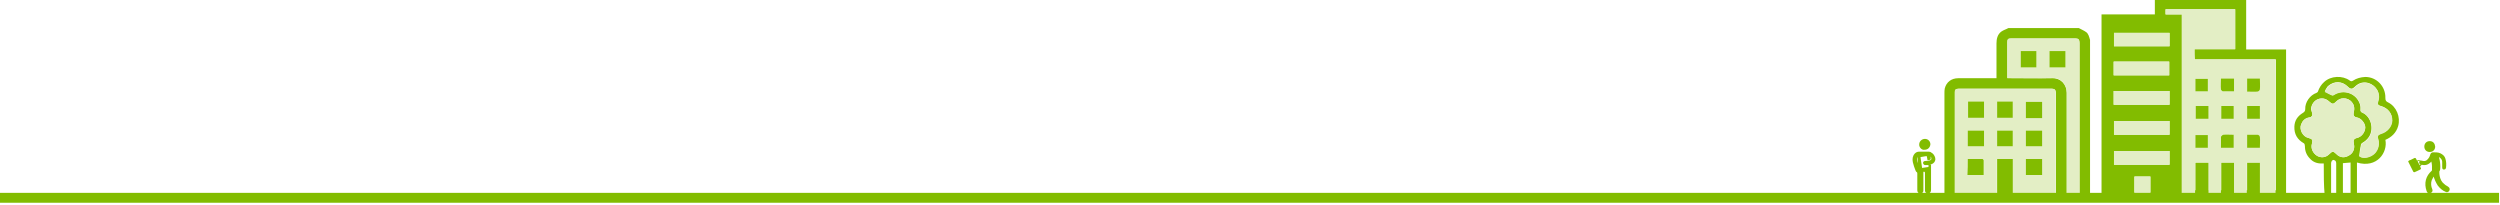
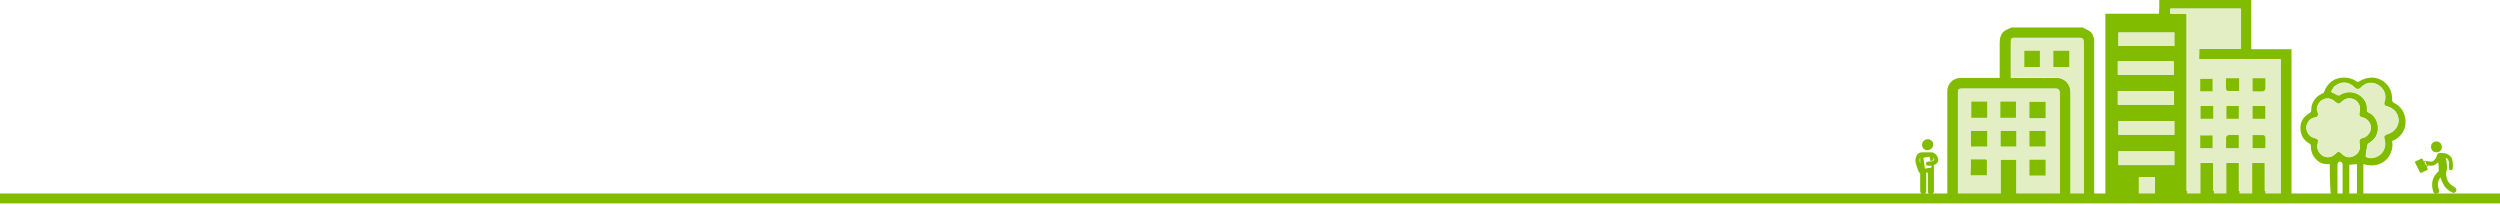
- <svg xmlns="http://www.w3.org/2000/svg" version="1.1" id="Layer_1" x="0px" y="0px" viewBox="0 0 783 64" style="enable-background:new 0 0 783 64;" xml:space="preserve">
+ <svg xmlns="http://www.w3.org/2000/svg" version="1.1" id="Layer_1" x="0px" y="0px" viewBox="0 -12 783 64" style="enable-background:new 0 -12 783 64;" xml:space="preserve">
  <style type="text/css">
	.st0{fill:#82BC00;}
	.st1{fill:#E3EEC5;}
</style>
  <g>
    <g>
      <g>
        <g>
-           <path class="st0" d="M654.6,12.5c0,16.5,0,33.1,0,49.6c-1.1,0-2.2,0-3.3,0c0-0.1,0-0.3,0-0.4c0-13,0-26.1,0-39.1      c0-3,0-6.1,0-9.1c0-1-0.3-1.4-1.2-1.4c-6.8,0-13.6,0-20.3,0c-0.9,0-1.1,0.3-1.1,1.1c0,3.5,0,7,0,10.6c0,0.2,0,0.4,0,0.7      c0.4,0,0.6,0,0.9,0c4.4,0,8.8,0.1,13.1,0c2.8-0.1,4.6,2,4.6,4.6c0,11,0,22,0,33.1c-12.8,0-25.6,0-38.3,0c0-0.2,0-0.3,0-0.5      c0-10.8,0-21.7,0-32.5c0-0.5,0-1,0.1-1.5c0.5-2,2.1-3.2,4.2-3.2c3.7,0,7.5,0,11.2,0c0.2,0,0.5,0,0.8,0c0-0.3,0-0.5,0-0.7      c0-3.4,0-6.8,0-10.2c0-1.4,0.3-2.8,1.5-3.7c0.7-0.5,1.5-0.7,2.2-1.1c7.4,0,14.7,0,22.1,0c0.7,0.4,1.5,0.7,2.2,1.2      C654.1,10.5,654.3,11.5,654.6,12.5z M643.9,61.6c0-0.3,0-0.6,0-0.8c0-8.1,0-19.2,0-27.3c0-1.5,0-3,0-4.5c0-0.8-0.4-1.2-1.1-1.2      c-9.8,0-19.6,0-29.4,0c-0.8,0-1.1,0.3-1.1,1.1c0,9.7,0,22.4,0,32c0,0.2,0,0.4,0,0.7c4.4,0,8.8,0,13.2,0c0-3,0-8.9,0-11.8      c1.7,0,3.3,0,5,0c0,3,0,8.9,0,11.8C635,61.6,639.4,61.6,643.9,61.6z" />
-           <path class="st1" d="M647.3,62.1c0-11,0-22,0-33.1c0-2.6-1.9-4.7-4.6-4.6c-4.4,0.1-8.7,0-13.1,0c-0.3,0-0.5,0-0.9,0      c0-0.2,0-0.5,0-0.7c0-3.5,0-7,0-10.6c0-0.9,0.3-1.1,1.1-1.1c6.8,0,13.6,0,20.3,0c0.9,0,1.2,0.4,1.2,1.4c0,3,0,6.1,0,9.1      c0,13,0,26.1,0,39.1c0,0.1,0,0.3,0,0.4C649.9,62.1,648.6,62.1,647.3,62.1z M641.9,16c0,1.7,0,3.4,0,5.1c1.7,0,3.4,0,5,0      c0-1.7,0-3.4,0-5.1C645.2,16,643.6,16,641.9,16z M637.8,16c-1.7,0-3.3,0-4.9,0c0,1.7,0,3.4,0,5.1c1.7,0,3.3,0,4.9,0      C637.8,19.4,637.8,17.7,637.8,16z" />
-           <path class="st1" d="M643.9,61.6c-4.5,0-9,0-13.5,0c0-2.9,0-8.9,0-11.8c-1.7,0-3.3,0-5,0c0,2.9,0,8.8,0,11.8      c-4.4,0-8.8,0-13.2,0c0-0.2,0-0.4,0-0.7c0-9.7,0-22.4,0-32c0-0.8,0.3-1.1,1.1-1.1c9.8,0,19.6,0,29.4,0c0.7,0,1.1,0.4,1.1,1.2      c0,1.5,0,3,0,4.5c0,8.1,0,19.2,0,27.3C643.9,61,643.9,61.3,643.9,61.6z M621.4,36.9c0-1.7,0-3.4,0-5.1c-1.7,0-3.4,0-5,0      c0,1.7,0,3.4,0,5.1C618,36.9,619.6,36.9,621.4,36.9z M639.6,31.9c-1.7,0-3.4,0-5.1,0c0,1.7,0,3.4,0,5.1c1.7,0,3.4,0,5.1,0      C639.6,35.2,639.6,33.6,639.6,31.9z M634.5,54.8c1.7,0,3.4,0,5.1,0c0-1.7,0-3.3,0-5c-1.7,0-3.4,0-5.1,0      C634.5,51.5,634.5,53.2,634.5,54.8z M616.3,49.8c0,1.8,0,3.4,0,5c1.7,0,3.4,0,5.1,0c0-1.6,0-3.1,0-4.6c0-0.2-0.3-0.4-0.4-0.4      C619.4,49.8,617.9,49.8,616.3,49.8z M625.5,36.9c1.7,0,3.3,0,4.9,0c0-1.7,0-3.4,0-5.1c-1.7,0-3.3,0-4.9,0      C625.5,33.6,625.5,35.2,625.5,36.9z M621.4,40.9c-1.7,0-3.4,0-5.1,0c0,1.7,0,3.3,0,4.9c1.7,0,3.4,0,5.1,0      C621.4,44.2,621.4,42.6,621.4,40.9z M639.6,45.8c0-1.7,0-3.3,0-4.9c-1.7,0-3.4,0-5.1,0c0,1.7,0,3.3,0,4.9      C636.2,45.8,637.9,45.8,639.6,45.8z M630.4,45.8c0-1.7,0-3.3,0-4.9c-1.7,0-3.3,0-4.9,0c0,1.7,0,3.3,0,4.9      C627.1,45.8,628.7,45.8,630.4,45.8z" />
-           <path class="st0" d="M641.9,16c1.7,0,3.3,0,5,0c0,1.7,0,3.3,0,5.1c-1.7,0-3.3,0-5,0C641.9,19.4,641.9,17.8,641.9,16z" />
-           <path class="st0" d="M637.8,16c0,1.7,0,3.4,0,5.1c-1.6,0-3.3,0-4.9,0c0-1.7,0-3.4,0-5.1C634.5,16,636.1,16,637.8,16z" />
-           <path class="st0" d="M621.4,36.9c-1.7,0-3.3,0-5,0c0-1.7,0-3.4,0-5.1c1.7,0,3.3,0,5,0C621.4,33.5,621.4,35.2,621.4,36.9z" />
-           <path class="st0" d="M639.6,31.9c0,1.7,0,3.4,0,5.1c-1.7,0-3.3,0-5.1,0c0-1.7,0-3.3,0-5.1C636.2,31.9,637.9,31.9,639.6,31.9z" />
-           <path class="st0" d="M634.5,54.8c0-1.7,0-3.3,0-5c1.7,0,3.4,0,5.1,0c0,1.7,0,3.3,0,5C637.9,54.8,636.2,54.8,634.5,54.8z" />
-           <path class="st0" d="M616.3,49.8c1.6,0,3.1,0,4.6,0c0.2,0,0.4,0.3,0.4,0.4c0,1.5,0,3,0,4.6c-1.7,0-3.4,0-5.1,0      C616.3,53.2,616.3,51.5,616.3,49.8z" />
-           <path class="st0" d="M625.5,36.9c0-1.7,0-3.4,0-5.1c1.6,0,3.2,0,4.9,0c0,1.7,0,3.3,0,5.1C628.8,36.9,627.2,36.9,625.5,36.9z" />
-           <path class="st0" d="M621.4,40.9c0,1.7,0,3.2,0,4.9c-1.7,0-3.4,0-5.1,0c0-1.6,0-3.2,0-4.9C618,40.9,619.7,40.9,621.4,40.9z" />
-           <path class="st0" d="M639.6,45.8c-1.7,0-3.4,0-5.1,0c0-1.6,0-3.2,0-4.9c1.7,0,3.3,0,5.1,0C639.6,42.5,639.6,44.1,639.6,45.8z" />
-           <path class="st0" d="M630.4,45.8c-1.7,0-3.3,0-4.9,0c0-1.6,0-3.3,0-4.9c1.6,0,3.3,0,4.9,0C630.4,42.5,630.4,44.1,630.4,45.8z" />
+           <path class="st0" d="M655.9,0.3c0,16.6,0,33.4,0,50c-1.1,0-2.2,0-3.3,0c0-0.1,0-0.3,0-0.4c0-13.1,0-26.3,0-39.4c0-3,0-6.1,0-9.2      c0-1-0.3-1.4-1.2-1.4c-6.9,0-13.7,0-20.5,0c-0.9,0-1.1,0.3-1.1,1.1c0,3.5,0,7.1,0,10.7c0,0.2,0,0.4,0,0.7c0.4,0,0.6,0,0.9,0      c4.4,0,8.9,0.1,13.2,0c2.8-0.1,4.6,2,4.6,4.6c0,11.1,0,22.2,0,33.4c-12.9,0-25.8,0-38.6,0c0-0.2,0-0.3,0-0.5      c0-10.9,0-21.9,0-32.8c0-0.5,0-1,0.1-1.5c0.5-2,2.1-3.2,4.2-3.2c3.7,0,7.6,0,11.3,0c0.2,0,0.5,0,0.8,0c0-0.3,0-0.5,0-0.7      c0-3.4,0-6.9,0-10.3c0-1.4,0.3-2.8,1.5-3.7c0.7-0.5,1.5-0.7,2.2-1.1c7.5,0,14.8,0,22.3,0c0.7,0.4,1.5,0.7,2.2,1.2      C655.4-1.7,655.6-0.7,655.9,0.3z M645.1,49.8c0-0.3,0-0.6,0-0.8c0-8.2,0-19.4,0-27.5c0-1.5,0-3,0-4.5c0-0.8-0.4-1.2-1.1-1.2      c-9.9,0-19.8,0-29.6,0c-0.8,0-1.1,0.3-1.1,1.1c0,9.8,0,22.6,0,32.3c0,0.2,0,0.4,0,0.7c4.4,0,8.9,0,13.3,0c0-3,0-9,0-11.9      c1.7,0,3.3,0,5,0c0,3,0,9,0,11.9C636.1,49.8,640.5,49.8,645.1,49.8z" />
+           <path class="st1" d="M648.5,50.3c0-11.1,0-22.2,0-33.4c0-2.6-1.9-4.7-4.6-4.6c-4.4,0.1-8.8,0-13.2,0c-0.3,0-0.5,0-0.9,0      c0-0.2,0-0.5,0-0.7c0-3.5,0-7.1,0-10.7c0-0.9,0.3-1.1,1.1-1.1c6.9,0,13.7,0,20.5,0c0.9,0,1.2,0.4,1.2,1.4c0,3,0,6.1,0,9.2      c0,13.1,0,26.3,0,39.4c0,0.1,0,0.3,0,0.4C651.1,50.3,649.8,50.3,648.5,50.3z M643.1,3.9c0,1.7,0,3.4,0,5.1c1.7,0,3.4,0,5,0      c0-1.7,0-3.4,0-5.1C646.4,3.9,644.8,3.9,643.1,3.9z M638.9,3.9c-1.7,0-3.3,0-4.9,0c0,1.7,0,3.4,0,5.1c1.7,0,3.3,0,4.9,0      C638.9,7.3,638.9,5.6,638.9,3.9z" />
+           <path class="st1" d="M645.1,49.8c-4.5,0-9.1,0-13.6,0c0-2.9,0-9,0-11.9c-1.7,0-3.3,0-5,0c0,2.9,0,8.9,0,11.9      c-4.4,0-8.9,0-13.3,0c0-0.2,0-0.4,0-0.7c0-9.8,0-22.6,0-32.3c0-0.8,0.3-1.1,1.1-1.1c9.9,0,19.8,0,29.6,0c0.7,0,1.1,0.4,1.1,1.2      c0,1.5,0,3,0,4.5c0,8.2,0,19.4,0,27.5C645.1,49.2,645.1,49.5,645.1,49.8z M622.4,24.9c0-1.7,0-3.4,0-5.1c-1.7,0-3.4,0-5,0      c0,1.7,0,3.4,0,5.1C619,24.9,620.6,24.9,622.4,24.9z M640.7,19.9c-1.7,0-3.4,0-5.1,0c0,1.7,0,3.4,0,5.1c1.7,0,3.4,0,5.1,0      C640.7,23.2,640.7,21.6,640.7,19.9z M635.6,43c1.7,0,3.4,0,5.1,0c0-1.7,0-3.3,0-5c-1.7,0-3.4,0-5.1,0      C635.6,39.7,635.6,41.4,635.6,43z M617.3,37.9c0,1.8,0,3.4,0,5c1.7,0,3.4,0,5.1,0c0-1.6,0-3.1,0-4.6c0-0.2-0.3-0.4-0.4-0.4      C620.4,37.9,618.9,37.9,617.3,37.9z M626.5,24.9c1.7,0,3.3,0,4.9,0c0-1.7,0-3.4,0-5.1c-1.7,0-3.3,0-4.9,0      C626.5,21.6,626.5,23.2,626.5,24.9z M622.4,29c-1.7,0-3.4,0-5.1,0c0,1.7,0,3.3,0,4.9c1.7,0,3.4,0,5.1,0      C622.4,32.3,622.4,30.7,622.4,29z M640.7,33.9c0-1.7,0-3.3,0-4.9c-1.7,0-3.4,0-5.1,0c0,1.7,0,3.3,0,4.9      C637.3,33.9,639,33.9,640.7,33.9z M631.5,33.9c0-1.7,0-3.3,0-4.9c-1.7,0-3.3,0-4.9,0c0,1.7,0,3.3,0,4.9      C628.1,33.9,629.8,33.9,631.5,33.9z" />
+           <path class="st0" d="M643.1,3.9c1.7,0,3.3,0,5,0c0,1.7,0,3.3,0,5.1c-1.7,0-3.3,0-5,0C643.1,7.3,643.1,5.7,643.1,3.9z" />
+           <path class="st0" d="M638.9,3.9c0,1.7,0,3.4,0,5.1c-1.6,0-3.3,0-4.9,0c0-1.7,0-3.4,0-5.1C635.6,3.9,637.2,3.9,638.9,3.9z" />
+           <path class="st0" d="M622.4,24.9c-1.7,0-3.3,0-5,0c0-1.7,0-3.4,0-5.1c1.7,0,3.3,0,5,0C622.4,21.5,622.4,23.2,622.4,24.9z" />
+           <path class="st0" d="M640.7,19.9c0,1.7,0,3.4,0,5.1c-1.7,0-3.3,0-5.1,0c0-1.7,0-3.3,0-5.1C637.3,19.9,639,19.9,640.7,19.9z" />
+           <path class="st0" d="M635.6,43c0-1.7,0-3.3,0-5c1.7,0,3.4,0,5.1,0c0,1.7,0,3.3,0,5C639,43,637.3,43,635.6,43z" />
+           <path class="st0" d="M617.3,37.9c1.6,0,3.1,0,4.6,0c0.2,0,0.4,0.3,0.4,0.4c0,1.5,0,3,0,4.6c-1.7,0-3.4,0-5.1,0      C617.3,41.4,617.3,39.7,617.3,37.9z" />
+           <path class="st0" d="M626.5,24.9c0-1.7,0-3.4,0-5.1c1.6,0,3.2,0,4.9,0c0,1.7,0,3.3,0,5.1C629.9,24.9,628.2,24.9,626.5,24.9z" />
+           <path class="st0" d="M622.4,29c0,1.7,0,3.2,0,4.9c-1.7,0-3.4,0-5.1,0c0-1.6,0-3.2,0-4.9C619,29,620.7,29,622.4,29z" />
+           <path class="st0" d="M640.7,33.9c-1.7,0-3.4,0-5.1,0c0-1.6,0-3.2,0-4.9c1.7,0,3.3,0,5.1,0C640.7,30.6,640.7,32.2,640.7,33.9z" />
+           <path class="st0" d="M631.5,33.9c-1.7,0-3.3,0-4.9,0c0-1.6,0-3.3,0-4.9c1.6,0,3.3,0,4.9,0C631.5,30.6,631.5,32.2,631.5,33.9z" />
        </g>
        <g>
-           <path class="st0" d="M674.9,0c9.5,0,19.1,0,28.6,0c0,6.1,0,9.3,0,15.5c4.3,0,8.4,0,12.5,0c0,14.8,0,31.4,0,46.3      c1.1,0,2.3,0,3.5,0c0,1.2,0,0.2,0,1.3c-21.5,0-43,0-64.4,0c0-1.1,0-0.1,0-1.3c1.1,0,2,0,3.1,0c0-18.5,0-38.8,0-57.3      c5.6,0,11.1,0,16.7,0C674.9,1.9,674.9,2.4,674.9,0z M687.3,15.4c4.3,0,8.5,0,12.8,0c0-4.9,0-7.7,0-12.5c-7.3,0-14.5,0-21.8,0      c0,1.2,0,0.4,0,1.6c1.7,0,3.3,0,5.1,0c0,18.4,0,36.7,0,55.1c1.4,0,2.7,0,4.2,0c0-2.9,0-5.8,0-8.7c1.4,0,2.7,0,4.2,0      c0,3,0,5.8,0,8.7c1.3,0,2.5,0,3.9,0c0-3,0-5.8,0-8.7c1.5,0,2.7,0,4.1,0c0,3,0,5.8,0,8.7c1.4,0,2.6,0,4,0c0-3,0-5.9,0-8.7      c1.4,0,2.7,0,4.1,0c0,3,0,5.8,0,8.7c1.7,0,3.3,0,4.9,0c0-13.7,0-27.2,0-41c-8.5,0-17,0-25.4,0C687.3,17.5,687.3,16.6,687.3,15.4      z M662,23.6c5.9,0,11.7,0,17.4,0c0-1.5,0-2.9,0-4.3c-5.9,0-11.6,0-17.4,0C662,20.9,662,22.2,662,23.6z M679.5,37.9      c-5.9,0-11.7,0-17.4,0c0,1.5,0,2.9,0,4.3c5.9,0,11.6,0,17.4,0C679.5,40.8,679.5,39.4,679.5,37.9z M679.5,14.5c0-1.4,0-2.8,0-4.2      c-5.9,0-11.7,0-17.4,0c0,1.5,0,2.8,0,4.2C667.9,14.5,673.7,14.5,679.5,14.5z M679.5,47.3c-5.9,0-11.6,0-17.4,0      c0,1.5,0,2.8,0,4.3c5.9,0,11.6,0,17.4,0C679.5,50.2,679.5,48.8,679.5,47.3z M662,32.8c5.9,0,11.7,0,17.5,0c0-1.5,0-2.9,0-4.3      c-5.9,0-11.6,0-17.5,0C662,30,662,31.4,662,32.8z M668.5,55.3c0,1.7,0,3.4,0,5c1.7,0,3.4,0,5,0c0-1.7,0-3.3,0-5      C671.8,55.3,670.2,55.3,668.5,55.3z" />
-           <path class="st1" d="M687.3,15.4c0,1.1,0,2.1,0,3.2c8.4,0,16.9,0,25.4,0c0,13.7,0,29.3,0,43c-1.6,0-3.2,0-4.9,0      c0-2.9,0-7.7,0-10.7c-1.4,0-2.7,0-4.1,0c0,2.8,0,7.7,0,10.7c-1.4,0-2.6,0-4,0c0-2.9,0-7.8,0-10.7c-1.4,0-2.7,0-4.1,0      c0,2.9,0,7.8,0,10.7c-1.4,0-2.6,0-3.9,0c0-2.9,0-7.7,0-10.7c-1.4,0-2.7,0-4.2,0c0,2.9,0,7.7,0,10.7c-1.4,0-2.7,0-4.2,0      c0-18.4,0-38.7,0-57.1c-1.7,0-3.4,0-5.1,0c0-1.2,0-0.4,0-1.6c7.2,0,14.5,0,21.8,0c0,4.8,0,7.6,0,12.5      C695.9,15.4,691.6,15.4,687.3,15.4z M699.6,37.2c0-1.4,0-2.7,0-4c-1.4,0-2.6,0-3.9,0c0,1.4,0,2.7,0,4      C697.1,37.2,698.3,37.2,699.6,37.2z M707.8,33.2c-1.4,0-2.7,0-4,0c0,1.4,0,2.7,0,4c1.4,0,2.6,0,4,0      C707.8,35.8,707.8,34.6,707.8,33.2z M687.7,33.2c0,1.4,0,2.7,0,4c1.4,0,2.7,0,4,0c0-1.4,0-2.6,0-4      C690.3,33.2,689,33.2,687.7,33.2z M687.6,46.3c1.4,0,2.7,0,3.9,0c0-1.4,0-2.7,0-4c-1.4,0-2.6,0-3.9,0      C687.6,43.6,687.6,44.9,687.6,46.3z M699.6,46.3c0-1.4,0-2.7,0-4.1c-1.2,0-2.2,0-3.3,0c-0.3,0-0.7,0.4-0.7,0.7      c-0.1,1.1,0,2.2,0,3.4C697,46.3,698.3,46.3,699.6,46.3z M703.8,42.2c0,1.5,0,2.7,0,4.1c1.3,0,2.6,0,4,0c0-1.2,0-2.3,0-3.4      c0-0.2-0.4-0.6-0.7-0.7C706,42.2,705,42.2,703.8,42.2z M703.8,24.6c0,1.4,0,2.7,0,4.1c1.1,0,2.2,0.1,3.2,0      c0.3,0,0.8-0.4,0.8-0.7c0.1-1.1,0-2.2,0-3.4C706.4,24.6,705.2,24.6,703.8,24.6z M699.7,24.6c-1.4,0-2.7,0-4.1,0      c0,1.2,0,2.3,0,3.4c0,0.2,0.4,0.6,0.6,0.6c1.1,0.1,2.3,0,3.5,0C699.7,27.2,699.7,26,699.7,24.6z M687.6,28.6c1.4,0,2.7,0,3.9,0      c0-1.4,0-2.7,0-3.9c-1.4,0-2.6,0-3.9,0C687.6,26,687.6,27.2,687.6,28.6z" />
-           <path class="st1" d="M662,23.6c0-1.4,0-2.8,0-4.3c5.8,0,11.5,0,17.4,0c0,1.4,0,2.8,0,4.3C673.7,23.6,668,23.6,662,23.6z" />
-           <path class="st1" d="M679.5,37.9c0,1.5,0,2.8,0,4.3c-5.8,0-11.6,0-17.4,0c0-1.4,0-2.8,0-4.3C667.8,37.9,673.6,37.9,679.5,37.9z" />
-           <path class="st1" d="M679.5,14.5c-5.8,0-11.6,0-17.4,0c0-1.4,0-2.8,0-4.2c5.8,0,11.6,0,17.4,0C679.5,11.7,679.5,13,679.5,14.5z" />
-           <path class="st1" d="M679.5,47.3c0,1.5,0,2.8,0,4.3c-5.8,0-11.6,0-17.4,0c0-1.4,0-2.8,0-4.3C667.9,47.3,673.6,47.3,679.5,47.3z" />
-           <path class="st1" d="M662,32.8c0-1.5,0-2.8,0-4.3c5.8,0,11.6,0,17.5,0c0,1.4,0,2.8,0,4.3C673.7,32.8,667.9,32.8,662,32.8z" />
-           <path class="st1" d="M668.5,55.3c1.7,0,3.3,0,5,0c0,1.7,0,5.3,0,7c-1.6,0-3.2,0-5,0C668.5,60.7,668.5,57.1,668.5,55.3z" />
-           <path class="st0" d="M699.6,37.2c-1.3,0-2.6,0-3.9,0c0-1.3,0-2.6,0-4c1.3,0,2.6,0,3.9,0C699.6,34.5,699.6,35.8,699.6,37.2z" />
-           <path class="st0" d="M707.8,33.2c0,1.3,0,2.6,0,4c-1.3,0-2.6,0-4,0c0-1.3,0-2.6,0-4C705.1,33.2,706.3,33.2,707.8,33.2z" />
-           <path class="st0" d="M687.7,33.2c1.3,0,2.6,0,4,0c0,1.3,0,2.6,0,4c-1.3,0-2.6,0-4,0C687.7,35.9,687.7,34.6,687.7,33.2z" />
-           <path class="st0" d="M687.6,46.3c0-1.4,0-2.6,0-4c1.3,0,2.6,0,3.9,0c0,1.3,0,2.6,0,4C690.3,46.3,689.1,46.3,687.6,46.3z" />
-           <path class="st0" d="M699.6,46.3c-1.3,0-2.6,0-4,0c0-1.2,0-2.3,0-3.4c0-0.2,0.4-0.6,0.7-0.7c1.1-0.1,2.1,0,3.3,0      C699.6,43.6,699.6,44.8,699.6,46.3z" />
-           <path class="st0" d="M703.8,42.2c1.2,0,2.3,0,3.3,0c0.3,0,0.7,0.4,0.7,0.7c0.1,1.1,0,2.2,0,3.4c-1.4,0-2.7,0-4,0      C703.8,44.9,703.8,43.7,703.8,42.2z" />
-           <path class="st0" d="M703.8,24.6c1.4,0,2.6,0,4,0c0,1.2,0.1,2.3,0,3.4c0,0.3-0.5,0.7-0.8,0.7c-1,0.1-2,0-3.2,0      C703.8,27.3,703.8,26,703.8,24.6z" />
-           <path class="st0" d="M699.7,24.6c0,1.4,0,2.6,0,4c-1.2,0-2.3,0-3.5,0c-0.2,0-0.6-0.4-0.6-0.6c-0.1-1.1,0-2.2,0-3.4      C697,24.6,698.3,24.6,699.7,24.6z" />
-           <path class="st0" d="M687.6,28.6c0-1.3,0-2.6,0-3.9c1.3,0,2.6,0,3.9,0c0,1.3,0,2.6,0,3.9C690.3,28.6,689,28.6,687.6,28.6z" />
+           <path class="st0" d="M676.3-12.2c9.6,0,19.3,0,28.8,0c0,6.1,0,9.4,0,15.6c4.3,0,8.5,0,12.6,0c0,14.9,0,31.6,0,46.7      c1.1,0,2.3,0,3.5,0c0,1.2,0,0.2,0,1.3c-21.7,0-43.3,0-64.9,0c0-1.1,0-0.1,0-1.3c1.1,0,2,0,3.1,0c0-18.6,0-39.1,0-57.8      c5.6,0,11.2,0,16.8,0C676.3-10.3,676.3-9.8,676.3-12.2z M688.8,3.3c4.3,0,8.6,0,12.9,0c0-4.9,0-7.8,0-12.6c-7.4,0-14.6,0-22,0      c0,1.2,0,0.4,0,1.6c1.7,0,3.3,0,5.1,0c0,18.5,0,37,0,55.5c1.4,0,2.7,0,4.2,0c0-2.9,0-5.8,0-8.8c1.4,0,2.7,0,4.2,0      c0,3,0,5.8,0,8.8c1.3,0,2.5,0,3.9,0c0-3,0-5.8,0-8.8c1.5,0,2.7,0,4.1,0c0,3,0,5.8,0,8.8c1.4,0,2.6,0,4,0c0-3,0-5.9,0-8.8      c1.4,0,2.7,0,4.1,0c0,3,0,5.8,0,8.8c1.7,0,3.3,0,4.9,0c0-13.8,0-27.4,0-41.3c-8.6,0-17.1,0-25.6,0      C688.8,5.4,688.8,4.5,688.8,3.3z M663.3,11.5c5.9,0,11.8,0,17.5,0c0-1.5,0-2.9,0-4.3c-5.9,0-11.7,0-17.5,0      C663.3,8.8,663.3,10.1,663.3,11.5z M681,25.9c-5.9,0-11.8,0-17.5,0c0,1.5,0,2.9,0,4.3c5.9,0,11.7,0,17.5,0      C681,28.9,681,27.5,681,25.9z M681,2.4c0-1.4,0-2.8,0-4.2c-5.9,0-11.8,0-17.5,0c0,1.5,0,2.8,0,4.2C669.3,2.4,675.1,2.4,681,2.4z       M681,35.4c-5.9,0-11.7,0-17.5,0c0,1.5,0,2.8,0,4.3c5.9,0,11.7,0,17.5,0C681,38.3,681,36.9,681,35.4z M663.3,20.8      c5.9,0,11.8,0,17.6,0c0-1.5,0-2.9,0-4.3c-5.9,0-11.7,0-17.6,0C663.3,18,663.3,19.4,663.3,20.8z M669.9,43.5c0,1.7,0,3.4,0,5      c1.7,0,3.4,0,5,0c0-1.7,0-3.3,0-5C673.2,43.5,671.6,43.5,669.9,43.5z" />
+           <path class="st1" d="M688.8,3.3c0,1.1,0,2.1,0,3.2c8.5,0,17,0,25.6,0c0,13.8,0,29.5,0,43.3c-1.6,0-3.2,0-4.9,0      c0-2.9,0-7.8,0-10.8c-1.4,0-2.7,0-4.1,0c0,2.8,0,7.8,0,10.8c-1.4,0-2.6,0-4,0c0-2.9,0-7.9,0-10.8c-1.4,0-2.7,0-4.1,0      c0,2.9,0,7.9,0,10.8c-1.4,0-2.6,0-3.9,0c0-2.9,0-7.8,0-10.8c-1.4,0-2.7,0-4.2,0c0,2.9,0,7.8,0,10.8c-1.4,0-2.7,0-4.2,0      c0-18.5,0-39,0-57.5c-1.7,0-3.4,0-5.1,0c0-1.2,0-0.4,0-1.6c7.3,0,14.6,0,22,0c0,4.8,0,7.7,0,12.6C697.5,3.3,693.2,3.3,688.8,3.3      z M701.2,25.2c0-1.4,0-2.7,0-4c-1.4,0-2.6,0-3.9,0c0,1.4,0,2.7,0,4C698.7,25.2,699.9,25.2,701.2,25.2z M709.5,21.2      c-1.4,0-2.7,0-4,0c0,1.4,0,2.7,0,4c1.4,0,2.6,0,4,0C709.5,23.8,709.5,22.6,709.5,21.2z M689.2,21.2c0,1.4,0,2.7,0,4      c1.4,0,2.7,0,4,0c0-1.4,0-2.6,0-4C691.9,21.2,690.5,21.2,689.2,21.2z M689.1,34.4c1.4,0,2.7,0,3.9,0c0-1.4,0-2.7,0-4      c-1.4,0-2.6,0-3.9,0C689.1,31.7,689.1,33,689.1,34.4z M701.2,34.4c0-1.4,0-2.7,0-4.1c-1.2,0-2.2,0-3.3,0c-0.3,0-0.7,0.4-0.7,0.7      c-0.1,1.1,0,2.2,0,3.4C698.6,34.4,699.9,34.4,701.2,34.4z M705.5,30.3c0,1.5,0,2.7,0,4.1c1.3,0,2.6,0,4,0c0-1.2,0-2.3,0-3.4      c0-0.2-0.4-0.6-0.7-0.7C707.7,30.3,706.7,30.3,705.5,30.3z M705.5,12.5c0,1.4,0,2.7,0,4.1c1.1,0,2.2,0.1,3.2,0      c0.3,0,0.8-0.4,0.8-0.7c0.1-1.1,0-2.2,0-3.4C708.1,12.5,706.9,12.5,705.5,12.5z M701.3,12.5c-1.4,0-2.7,0-4.1,0      c0,1.2,0,2.3,0,3.4c0,0.2,0.4,0.6,0.6,0.6c1.1,0.1,2.3,0,3.5,0C701.3,15.2,701.3,14,701.3,12.5z M689.1,16.6c1.4,0,2.7,0,3.9,0      c0-1.4,0-2.7,0-3.9c-1.4,0-2.6,0-3.9,0C689.1,14,689.1,15.2,689.1,16.6z" />
+           <path class="st1" d="M663.3,11.5c0-1.4,0-2.8,0-4.3c5.8,0,11.6,0,17.5,0c0,1.4,0,2.8,0,4.3C675.1,11.5,669.4,11.5,663.3,11.5z" />
+           <path class="st1" d="M681,25.9c0,1.5,0,2.8,0,4.3c-5.8,0-11.7,0-17.5,0c0-1.4,0-2.8,0-4.3C669.2,25.9,675,25.9,681,25.9z" />
+           <path class="st1" d="M681,2.4c-5.8,0-11.7,0-17.5,0c0-1.4,0-2.8,0-4.2c5.8,0,11.7,0,17.5,0C681-0.5,681,0.9,681,2.4z" />
+           <path class="st1" d="M681,35.4c0,1.5,0,2.8,0,4.3c-5.8,0-11.7,0-17.5,0c0-1.4,0-2.8,0-4.3C669.3,35.4,675,35.4,681,35.4z" />
+           <path class="st1" d="M663.3,20.8c0-1.5,0-2.8,0-4.3c5.8,0,11.7,0,17.6,0c0,1.4,0,2.8,0,4.3C675.1,20.8,669.3,20.8,663.3,20.8z" />
+           <path class="st1" d="M669.9,43.5c1.7,0,3.3,0,5,0c0,1.7,0,5.3,0,7.1c-1.6,0-3.2,0-5,0C669.9,48.9,669.9,45.3,669.9,43.5z" />
+           <path class="st0" d="M701.2,25.2c-1.3,0-2.6,0-3.9,0c0-1.3,0-2.6,0-4c1.3,0,2.6,0,3.9,0C701.2,22.5,701.2,23.8,701.2,25.2z" />
+           <path class="st0" d="M709.5,21.2c0,1.3,0,2.6,0,4c-1.3,0-2.6,0-4,0c0-1.3,0-2.6,0-4C706.8,21.2,708,21.2,709.5,21.2z" />
+           <path class="st0" d="M689.2,21.2c1.3,0,2.6,0,4,0c0,1.3,0,2.6,0,4c-1.3,0-2.6,0-4,0C689.2,23.9,689.2,22.6,689.2,21.2z" />
+           <path class="st0" d="M689.1,34.4c0-1.4,0-2.6,0-4c1.3,0,2.6,0,3.9,0c0,1.3,0,2.6,0,4C691.9,34.4,690.6,34.4,689.1,34.4z" />
+           <path class="st0" d="M701.2,34.4c-1.3,0-2.6,0-4,0c0-1.2,0-2.3,0-3.4c0-0.2,0.4-0.6,0.7-0.7c1.1-0.1,2.1,0,3.3,0      C701.2,31.7,701.2,32.9,701.2,34.4z" />
+           <path class="st0" d="M705.5,30.3c1.2,0,2.3,0,3.3,0c0.3,0,0.7,0.4,0.7,0.7c0.1,1.1,0,2.2,0,3.4c-1.4,0-2.7,0-4,0      C705.5,33,705.5,31.8,705.5,30.3z" />
+           <path class="st0" d="M705.5,12.5c1.4,0,2.6,0,4,0c0,1.2,0.1,2.3,0,3.4c0,0.3-0.5,0.7-0.8,0.7c-1,0.1-2,0-3.2,0      C705.5,15.3,705.5,14,705.5,12.5z" />
+           <path class="st0" d="M701.3,12.5c0,1.4,0,2.6,0,4c-1.2,0-2.3,0-3.5,0c-0.2,0-0.6-0.4-0.6-0.6c-0.1-1.1,0-2.2,0-3.4      C698.6,12.5,699.9,12.5,701.3,12.5z" />
+           <path class="st0" d="M689.1,16.6c0-1.3,0-2.6,0-3.9c1.3,0,2.6,0,3.9,0c0,1.3,0,2.6,0,3.9C691.9,16.6,690.5,16.6,689.1,16.6z" />
        </g>
      </g>
      <g>
-         <path class="st0" d="M758.2,52.6c0.1,0.2,0.1,0.4-0.2,0.5c-0.6,0.3-1.2,0.6-1.7,0.8c-0.2,0.1-0.4,0-0.5-0.2c-0.5-1-1-2-1.5-3     c-0.1-0.2,0-0.3,0.2-0.4c0.2-0.1,0.3-0.2,0.5-0.2c0.4-0.2,0.8-0.4,1.2-0.6c0.2-0.1,0.4,0,0.5,0.2c0.1,0.2,0.2,0.4,0.3,0.6     c0.5-0.3,0.9,0,1.4,0c0.2,0,0.3,0.1,0.5,0.1c0.4,0.1,0.8,0,1.1-0.2c0.5-0.4,0.9-0.9,1.1-1.6c0.1-0.5,0.4-0.9,1-0.9     c0.8,0,1.5,0,2.2,0.3c0.8,0.4,1.4,0.9,1.6,1.7c0.3,0.9,0.3,1.9,0.2,2.8c-0.1,0.4-0.2,0.6-0.7,0.6c-0.3,0-0.5-0.2-0.5-0.7     c0-0.6,0-1.2,0-1.7c0-0.6-0.4-1.2-1-1.5c0,0,0,0.1,0,0.1c0.3,1,0.4,2,0.4,3c0,0.5,0,1-0.3,1.4c0,0,0,0.1,0,0.1     c0,0.4,0,0.9,0.1,1.3c0.2,1,0.6,1.9,1.4,2.5c0.3,0.3,0.6,0.5,1,0.7c0.3,0.2,0.6,0.4,0.7,0.7c0.1,0.4,0,0.7-0.3,1     c-0.3,0.2-0.6,0.3-0.9,0.1c-1-0.4-1.8-1.1-2.5-2c-0.3-0.5-0.6-1-0.8-1.5c-0.2-0.4-0.3-0.9-0.5-1.3c-0.2,0.4-0.4,0.8-0.6,1.2     c-0.3,0.9-0.2,1.9,0.2,2.8c0.2,0.4,0,0.9-0.4,1.1c-0.7,0.3-1.2,0.1-1.4-0.6c-0.4-1.2-0.5-2.3-0.2-3.5c0.3-1.1,0.9-2,1.8-2.8     c0.1-0.1,0.1-0.2,0.1-0.3c0-0.4,0-0.8,0-1.2c0-0.5-0.1-0.9-0.2-1.4c-0.9,1-1.9,1.3-3,1c-0.2,0.2-0.3,0.3-0.5,0.5     C758,52.2,758.1,52.4,758.2,52.6z M758.1,51.5c-0.5-0.3-0.5-0.5-0.3-1.1c-0.2,0-0.4,0-0.6,0.1c0.2,0.5,0.4,0.8,0.7,1.3     C757.9,51.6,758,51.6,758.1,51.5z" />
-         <path class="st0" d="M762.7,45.9c-0.1-0.9-0.6-1.7-1.7-1.7c-1.1,0-1.7,0.8-1.7,1.7c0,1,0.7,1.7,1.7,1.7     C762,47.6,762.7,46.9,762.7,45.9z" />
+         <path class="st0" d="M760.3,40.8c0.1,0.2,0.1,0.4-0.2,0.5c-0.6,0.3-1.2,0.6-1.7,0.8c-0.2,0.1-0.4,0-0.5-0.2c-0.5-1-1-2-1.5-3     c-0.1-0.2,0-0.3,0.2-0.4s0.3-0.2,0.5-0.2c0.4-0.2,0.8-0.4,1.2-0.6c0.2-0.1,0.4,0,0.5,0.2s0.2,0.4,0.3,0.6c0.5-0.3,0.9,0,1.4,0     c0.2,0,0.3,0.1,0.5,0.1c0.4,0.1,0.8,0,1.1-0.2c0.5-0.4,0.9-0.9,1.1-1.6c0.1-0.5,0.4-0.9,1-0.9c0.8,0,1.5,0,2.2,0.3     c0.8,0.4,1.4,0.9,1.6,1.7c0.3,0.9,0.3,1.9,0.2,2.8c-0.1,0.4-0.2,0.6-0.7,0.6c-0.3,0-0.5-0.2-0.5-0.7c0-0.6,0-1.2,0-1.7     c0-0.6-0.4-1.2-1-1.5v0.1c0.3,1,0.4,2,0.4,3c0,0.5,0,1-0.3,1.4V42c0,0.4,0,0.9,0.1,1.3c0.2,1,0.6,1.9,1.4,2.5     c0.3,0.3,0.6,0.5,1,0.7c0.3,0.2,0.6,0.4,0.7,0.7c0.1,0.4,0,0.7-0.3,1c-0.3,0.2-0.6,0.3-0.9,0.1c-1-0.4-1.8-1.1-2.5-2     c-0.3-0.5-0.6-1-0.8-1.5c-0.2-0.4-0.3-0.9-0.5-1.3c-0.2,0.4-0.4,0.8-0.6,1.2c-0.3,0.9-0.2,1.9,0.2,2.8c0.2,0.4,0,0.9-0.4,1.1     c-0.7,0.3-1.2,0.1-1.4-0.6c-0.4-1.2-0.5-2.3-0.2-3.5c0.3-1.1,0.9-2,1.8-2.8c0.1-0.1,0.1-0.2,0.1-0.3c0-0.4,0-0.8,0-1.2     c0-0.5-0.1-0.9-0.2-1.4c-0.9,1-1.9,1.3-3,1c-0.2,0.2-0.3,0.3-0.5,0.5C760.1,40.4,760.2,40.6,760.3,40.8z M760.2,39.7     c-0.5-0.3-0.5-0.5-0.3-1.1c-0.2,0-0.4,0-0.6,0.1c0.2,0.5,0.4,0.8,0.7,1.3C760,39.8,760.1,39.8,760.2,39.7z" />
+         <path class="st0" d="M764.8,34c-0.1-0.9-0.6-1.7-1.7-1.7c-1.1,0-1.7,0.8-1.7,1.7c0,1,0.7,1.7,1.7,1.7     C764.1,35.7,764.8,35,764.8,34z" />
      </g>
      <g>
-         <path class="st0" d="M602.8,53.8c-0.1,0-0.2,0-0.4,0c0,0.1,0,0.2,0,0.3c0,1.9,0,3.7,0,5.6c0,0.7-0.8,1.2-1.4,0.8     c-0.4-0.2-0.5-0.6-0.5-1c0-1.7,0-3.4,0-5.1c0-0.2,0-0.4-0.2-0.5c-0.2-0.1-0.3-0.4-0.4-0.6c-0.3-0.8-0.6-1.6-0.8-2.5     c-0.2-1-0.1-1.9,0.6-2.7c0.4-0.4,0.8-0.6,1.4-0.6c1,0,2,0,3,0c0.3,0,0.6,0.1,0.8,0.3c0.6,0.3,1,0.9,1.2,1.6     c0.2,0.7-0.1,1.4-0.7,1.8c-0.5,0.3-1,0.5-1.5,0.5c-0.3,0-0.6,0-1,0c-0.3,0-0.6-0.4-0.6-0.7c0-0.4,0.4-0.6,0.8-0.6     c0.5,0,0.9,0,1.4-0.2c0.5-0.1,0.5-0.7,0.2-1.2c0,0.3,0,0.5,0,0.7c0,0.1-0.1,0.2-0.1,0.3c-0.3,0.1-0.6,0.2-0.9,0.2     c-0.1-0.4-0.1-0.8-0.2-1.1c0-0.2-0.1-0.2-0.2-0.2c-0.4,0.1-0.8,0.1-1.2,0.2c-0.2,0-0.4,0.1-0.6,0.1c0.2,1.1,0.3,2.3,0.5,3.4     c0.7-0.1,1.3-0.2,2-0.3c0-0.2,0-0.4,0-0.6c0.2,0,0.5-0.1,0.8-0.1c0,0.1,0,0.3,0,0.4c0,2.5,0,5,0,7.5c0,0.8-0.6,1.3-1.3,1     c-0.4-0.1-0.6-0.4-0.6-0.9c0-1.9,0-3.7,0-5.6C602.8,54,602.8,53.9,602.8,53.8z M600.6,49.1c-0.3,0.7-0.2,1.3,0,2     C600.6,50.4,600.6,49.7,600.6,49.1z" />
-         <path class="st0" d="M602.8,46.9c-1,0.2-1.8-0.9-1.7-1.7c0-0.9,0.8-1.7,1.8-1.7c1,0,1.7,0.8,1.7,1.7     C604.5,46.2,603.8,46.9,602.8,46.9z" />
+         <path class="st0" d="M603.7,42c-0.1,0-0.2,0-0.4,0c0,0.1,0,0.2,0,0.3c0,1.9,0,3.7,0,5.6c0,0.7-0.8,1.2-1.4,0.8     c-0.4-0.2-0.5-0.6-0.5-1c0-1.7,0-3.4,0-5.1c0-0.2,0-0.4-0.2-0.5c-0.2-0.1-0.3-0.4-0.4-0.6c-0.3-0.8-0.6-1.6-0.8-2.5     c-0.2-1-0.1-1.9,0.6-2.7c0.4-0.4,0.8-0.6,1.4-0.6c1,0,2,0,3,0c0.3,0,0.6,0.1,0.8,0.3c0.6,0.3,1,0.9,1.2,1.6     c0.2,0.7-0.1,1.4-0.7,1.8c-0.5,0.3-1,0.5-1.5,0.5c-0.3,0-0.6,0-1,0c-0.3,0-0.6-0.4-0.6-0.7c0-0.4,0.4-0.6,0.8-0.6     c0.5,0,0.9,0,1.4-0.2c0.5-0.1,0.5-0.7,0.2-1.2c0,0.3,0,0.5,0,0.7c0,0.1-0.1,0.2-0.1,0.3c-0.3,0.1-0.6,0.2-0.9,0.2     c-0.1-0.4-0.1-0.8-0.2-1.1c0-0.2-0.1-0.2-0.2-0.2c-0.4,0.1-0.8,0.1-1.2,0.2c-0.2,0-0.4,0.1-0.6,0.1c0.2,1.1,0.3,2.3,0.5,3.4     c0.7-0.1,1.3-0.2,2-0.3c0-0.2,0-0.4,0-0.6c0.2,0,0.5-0.1,0.8-0.1c0,0.1,0,0.3,0,0.4c0,2.5,0,5,0,7.6c0,0.8-0.6,1.3-1.3,1     c-0.4-0.1-0.6-0.4-0.6-0.9c0-1.9,0-3.7,0-5.6C603.7,42.2,603.7,42.1,603.7,42z M601.4,37.2c-0.3,0.7-0.2,1.3,0,2     C601.4,38.5,601.4,37.8,601.4,37.2z" />
+         <path class="st0" d="M603.7,35c-1,0.2-1.8-0.9-1.7-1.7c0-0.9,0.8-1.7,1.8-1.7s1.7,0.8,1.7,1.7C605.4,34.3,604.7,35,603.7,35z" />
      </g>
      <g>
-         <path class="st0" d="M727.8,51.2c-0.3,0-0.6,0-0.8,0c-1.4,0-2.6-0.5-3.5-1.5c-1.1-1.1-1.6-2.4-1.6-3.9c0-0.3-0.1-0.8-0.3-0.9     c-2.1-1.2-3.1-2.9-3-5.3c0.1-1.9,1-3.2,2.6-4.2c0.5-0.3,0.8-0.6,0.8-1.2c-0.1-2.2,1.5-4.4,3.5-5.1c0.2-0.1,0.5-0.3,0.5-0.5     c0.4-1.1,1-2.1,1.9-2.9c2.1-2,5.8-2.1,8-0.5c0.4,0.3,0.6,0.3,1,0.1c1.2-0.8,2.4-1.1,3.9-1.2c3.6,0,6.4,3,6.3,6.6     c0,0.9,0.3,1.1,0.9,1.4c2.6,1.3,3.9,4.6,3.1,7.4c-0.6,2.1-2.1,3.5-4,4.3c0.8,3.9-2.6,9-8.9,7.1c0,1.7,0,8.8,0,10.4     c-0.7,0-1.4,0-2,0c0-1.7,0-8.8,0-10.4c-0.8,0.1-1.6,0.1-2.4,0.2c0,3.4,0,6.8,0,10.2c-0.7,0-1.4,0-2.1,0c0-0.3,0-0.6,0-0.8     c0-3.1,0-6.3,0-9.4c0-0.7-0.4-0.9-0.8-1c-0.4-0.1-0.8,0.5-0.8,1c0,3.1,0,6.3,0,9.4c0,0.3,0,0.5,0,0.8c-0.7,0-1.2,0-2,0     C727.8,58.1,727.8,54.7,727.8,51.2z M724.1,35.2c0.3,0.9,0,1.5-0.9,1.6c-1.3,0.2-2.1,1.1-2.5,2.2c-0.6,1.6,0.5,3.8,2.3,4.2     c1.2,0.3,1.4,0.6,1.1,1.8c-0.4,1.4,0.2,2.9,1.6,3.8c1.2,0.7,2.7,0.6,3.8-0.5c1-1,1.3-1,2.3,0c0.9,0.9,2.1,1.2,3.3,0.7     c1.2-0.5,2-1.3,2.2-2.6c0.1-0.5,0-1-0.1-1.6c-0.2-0.9,0.1-1.4,1-1.6c1.5-0.3,2.6-1.9,2.6-3.3c0-1.3-1.3-2.9-2.6-3.1     c-1-0.2-1.2-0.7-1-1.7c0.7-2.5-1.2-4.4-3.3-4.3c-0.8,0-1.6,0.4-2.2,1c-0.9,0.9-1.2,0.9-2.2,0c-1.1-1-2.3-1.2-3.6-0.7     c-1.2,0.5-2,1.7-2.1,3.1C723.9,34.6,724,34.9,724.1,35.2z M730.3,29.8c0.2,0.1,0.5,0,0.6-0.1c2.5-1.6,5.9-1,7.6,1.6     c0.6,0.9,0.9,1.9,0.8,2.9c-0.1,0.6,0.1,0.9,0.7,1.1c2.5,1.2,3.6,4.9,2,7.5c-0.6,0.9-1.3,1.5-2.2,2c-0.2,0.1-0.4,0.5-0.4,0.8     c-0.2,1-0.4,2.1-0.5,3.3c0.9,0.7,2.5,0.6,3.9-0.2c1.8-1,2.6-3.2,2-5.2c-0.3-0.9-0.1-1.3,0.8-1.6c2.1-0.6,3.5-2.3,3.6-4.2     c0-2.3-1.4-3.9-3.5-4.5c-0.9-0.2-1.2-0.6-0.9-1.5c0.9-2.7-0.8-5.2-3.4-5.8c-1.5-0.3-2.8,0.2-3.9,1.3c-0.7,0.7-1.3,0.8-2.1,0     c-1.9-1.9-4.3-1.9-6.2-0.3c-0.1,0.1-0.2,0.1-0.2,0.2c-0.3,0.4-0.6,0.9-0.8,1.3C728.9,29.1,729.6,29.5,730.3,29.8z" />
-         <path class="st1" d="M723.9,34.2c0.1,0.3,0.1,0.7,0.2,1c0.3,0.9,0,1.5-0.9,1.6c-1.3,0.2-2.1,1.1-2.5,2.2     c-0.6,1.6,0.5,3.8,2.3,4.2c1.2,0.3,1.4,0.6,1.1,1.8c-0.4,1.4,0.2,2.9,1.6,3.8c1.2,0.7,2.7,0.6,3.8-0.5c1-1,1.3-1,2.3,0     c0.9,0.9,2.1,1.2,3.3,0.7c1.2-0.5,2-1.3,2.2-2.6c0.1-0.5,0-1-0.1-1.6c-0.2-0.9,0.1-1.4,1-1.6c1.5-0.3,2.6-1.9,2.6-3.3     c0-1.3-1.3-2.9-2.6-3.1c-1-0.2-1.2-0.7-1-1.7c0.7-2.5-1.2-4.4-3.3-4.3c-0.8,0-1.6,0.4-2.2,1c-0.9,0.9-1.2,0.9-2.2,0     c-1.1-1-2.3-1.2-3.6-0.7C724.7,31.7,723.9,32.9,723.9,34.2z" />
-         <path class="st1" d="M728.1,28.8c0.8,0.4,1.5,0.8,2.3,1.1c0.2,0.1,0.5,0,0.6-0.1c2.5-1.6,5.9-1,7.6,1.6c0.6,0.9,0.9,1.9,0.8,2.9     c-0.1,0.6,0.1,0.9,0.7,1.1c2.5,1.2,3.6,4.9,2,7.5c-0.6,0.9-1.3,1.5-2.2,2c-0.2,0.1-0.4,0.5-0.4,0.8c-0.2,1-0.4,2.1-0.5,3.3     c0.9,0.7,2.5,0.6,3.9-0.2c1.8-1,2.6-3.2,2-5.2c-0.3-0.9-0.1-1.3,0.8-1.6c2.1-0.6,3.5-2.3,3.6-4.2c0-2.3-1.4-3.9-3.5-4.5     c-0.9-0.2-1.2-0.6-0.9-1.5c0.9-2.7-0.8-5.2-3.4-5.8c-1.5-0.3-2.8,0.2-3.9,1.3c-0.7,0.7-1.3,0.8-2.1,0c-1.9-1.9-4.3-1.9-6.2-0.3     c-0.1,0.1-0.2,0.1-0.2,0.2C728.6,27.9,728.4,28.3,728.1,28.8z" />
+         <path class="st0" d="M729.7,39.4c-0.3,0-0.6,0-0.8,0c-1.4,0-2.6-0.5-3.5-1.5c-1.1-1.1-1.6-2.4-1.6-3.9c0-0.3-0.1-0.8-0.3-0.9     c-2.1-1.2-3.1-2.9-3-5.3c0.1-1.9,1-3.2,2.6-4.2c0.5-0.3,0.8-0.6,0.8-1.2c-0.1-2.2,1.5-4.4,3.5-5.1c0.2-0.1,0.5-0.3,0.5-0.5     c0.4-1.1,1-2.1,1.9-2.9c2.1-2,5.8-2.1,8.1-0.5c0.4,0.3,0.6,0.3,1,0.1c1.2-0.8,2.4-1.1,3.9-1.2c3.6,0,6.5,3,6.4,6.7     c0,0.9,0.3,1.1,0.9,1.4c2.6,1.3,3.9,4.6,3.1,7.5c-0.6,2.1-2.1,3.5-4,4.3c0.8,3.9-2.6,9.1-9,7.2c0,1.7,0,8.9,0,10.5     c-0.7,0-1.4,0-2,0c0-1.7,0-8.9,0-10.5c-0.8,0.1-1.6,0.1-2.4,0.2c0,3.4,0,6.9,0,10.3c-0.7,0-1.4,0-2.1,0c0-0.3,0-0.6,0-0.8     c0-3.1,0-6.3,0-9.5c0-0.7-0.4-0.9-0.8-1c-0.4-0.1-0.8,0.5-0.8,1c0,3.1,0,6.3,0,9.5c0,0.3,0,0.5,0,0.8c-0.7,0-1.2,0-2,0     C729.7,46.3,729.7,42.9,729.7,39.4z M725.9,23.2c0.3,0.9,0,1.5-0.9,1.6c-1.3,0.2-2.1,1.1-2.5,2.2c-0.6,1.6,0.5,3.8,2.3,4.2     c1.2,0.3,1.4,0.6,1.1,1.8c-0.4,1.4,0.2,2.9,1.6,3.8c1.2,0.7,2.7,0.6,3.8-0.5c1-1,1.3-1,2.3,0c0.9,0.9,2.1,1.2,3.3,0.7     c1.2-0.5,2-1.3,2.2-2.6c0.1-0.5,0-1-0.1-1.6c-0.2-0.9,0.1-1.4,1-1.6c1.5-0.3,2.6-1.9,2.6-3.3c0-1.3-1.3-2.9-2.6-3.1     c-1-0.2-1.2-0.7-1-1.7c0.7-2.5-1.2-4.4-3.3-4.3c-0.8,0-1.6,0.4-2.2,1c-0.9,0.9-1.2,0.9-2.2,0c-1.1-1-2.3-1.2-3.6-0.7     c-1.2,0.5-2,1.7-2.1,3.1C725.7,22.6,725.8,22.9,725.9,23.2z M732.2,17.8c0.2,0.1,0.5,0,0.6-0.1c2.5-1.6,5.9-1,7.7,1.6     c0.6,0.9,0.9,1.9,0.8,2.9c-0.1,0.6,0.1,0.9,0.7,1.1c2.5,1.2,3.6,4.9,2,7.6c-0.6,0.9-1.3,1.5-2.2,2c-0.2,0.1-0.4,0.5-0.4,0.8     c-0.2,1-0.4,2.1-0.5,3.3c0.9,0.7,2.5,0.6,3.9-0.2c1.8-1,2.6-3.2,2-5.2c-0.3-0.9-0.1-1.3,0.8-1.6c2.1-0.6,3.5-2.3,3.6-4.2     c0-2.3-1.4-3.9-3.5-4.5c-0.9-0.2-1.2-0.6-0.9-1.5c0.9-2.7-0.8-5.2-3.4-5.8c-1.5-0.3-2.8,0.2-3.9,1.3c-0.7,0.7-1.3,0.8-2.1,0     c-1.9-1.9-4.3-1.9-6.2-0.3c-0.1,0.1-0.2,0.1-0.2,0.2c-0.3,0.4-0.6,0.9-0.8,1.3C730.8,17.1,731.5,17.5,732.2,17.8z" />
+         <path class="st1" d="M725.7,22.2c0.1,0.3,0.1,0.7,0.2,1c0.3,0.9,0,1.5-0.9,1.6c-1.3,0.2-2.1,1.1-2.5,2.2     c-0.6,1.6,0.5,3.8,2.3,4.2c1.2,0.3,1.4,0.6,1.1,1.8c-0.4,1.4,0.2,2.9,1.6,3.8c1.2,0.7,2.7,0.6,3.8-0.5c1-1,1.3-1,2.3,0     c0.9,0.9,2.1,1.2,3.3,0.7c1.2-0.5,2-1.3,2.2-2.6c0.1-0.5,0-1-0.1-1.6c-0.2-0.9,0.1-1.4,1-1.6c1.5-0.3,2.6-1.9,2.6-3.3     c0-1.3-1.3-2.9-2.6-3.1c-1-0.2-1.2-0.7-1-1.7c0.7-2.5-1.2-4.4-3.3-4.3c-0.8,0-1.6,0.4-2.2,1c-0.9,0.9-1.2,0.9-2.2,0     c-1.1-1-2.3-1.2-3.6-0.7C726.5,19.7,725.7,20.9,725.7,22.2z" />
+         <path class="st1" d="M730,16.8c0.8,0.4,1.5,0.8,2.3,1.1c0.2,0.1,0.5,0,0.6-0.1c2.5-1.6,5.9-1,7.7,1.6c0.6,0.9,0.9,1.9,0.8,2.9     c-0.1,0.6,0.1,0.9,0.7,1.1c2.5,1.2,3.6,4.9,2,7.6c-0.6,0.9-1.3,1.5-2.2,2c-0.2,0.1-0.4,0.5-0.4,0.8c-0.2,1-0.4,2.1-0.5,3.3     c0.9,0.7,2.5,0.6,3.9-0.2c1.8-1,2.6-3.2,2-5.2c-0.3-0.9-0.1-1.3,0.8-1.6c2.1-0.6,3.5-2.3,3.6-4.2c0-2.3-1.4-3.9-3.5-4.5     c-0.9-0.2-1.2-0.6-0.9-1.5c0.9-2.7-0.8-5.2-3.4-5.8c-1.5-0.3-2.8,0.2-3.9,1.3c-0.7,0.7-1.3,0.8-2.1,0c-1.9-1.9-4.3-1.9-6.2-0.3     c-0.1,0.1-0.2,0.1-0.2,0.2C730.5,15.9,730.3,16.3,730,16.8z" />
      </g>
    </g>
-     <rect x="0" y="60.4" class="st0" width="782.7" height="3.1" />
+     <rect x="-4" y="48.6" class="st0" width="789" height="3.1" />
  </g>
</svg>
